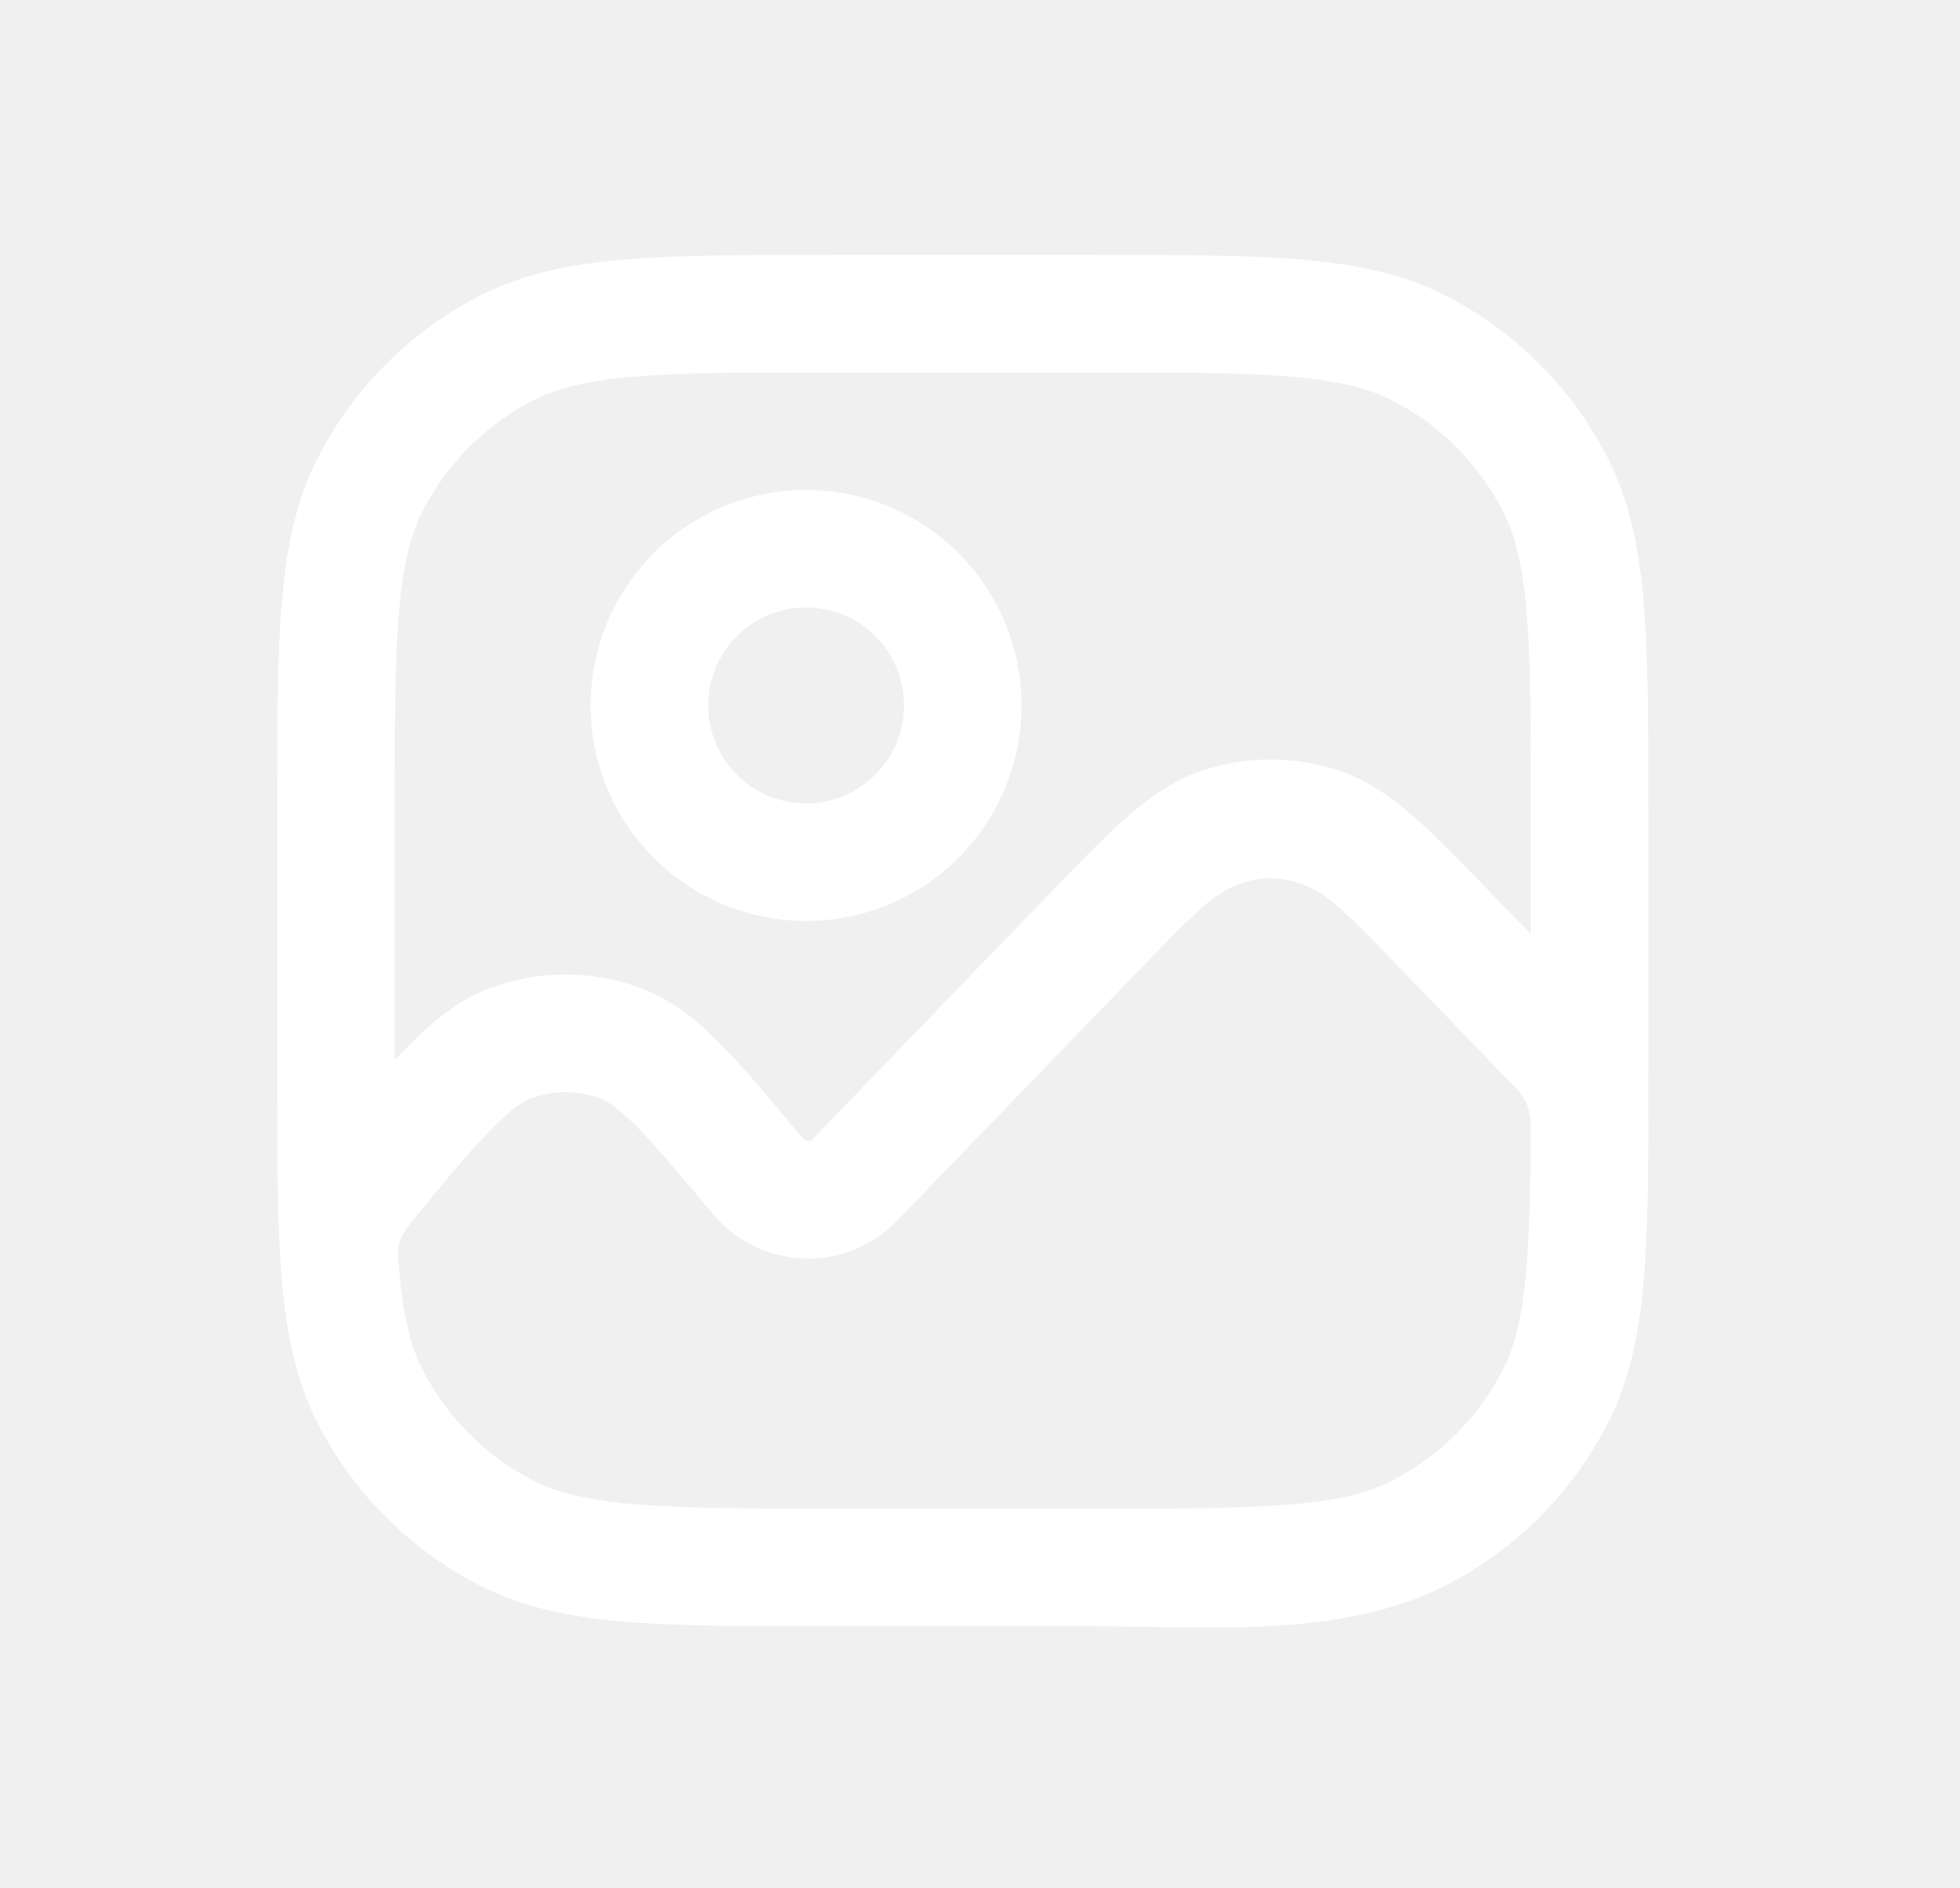
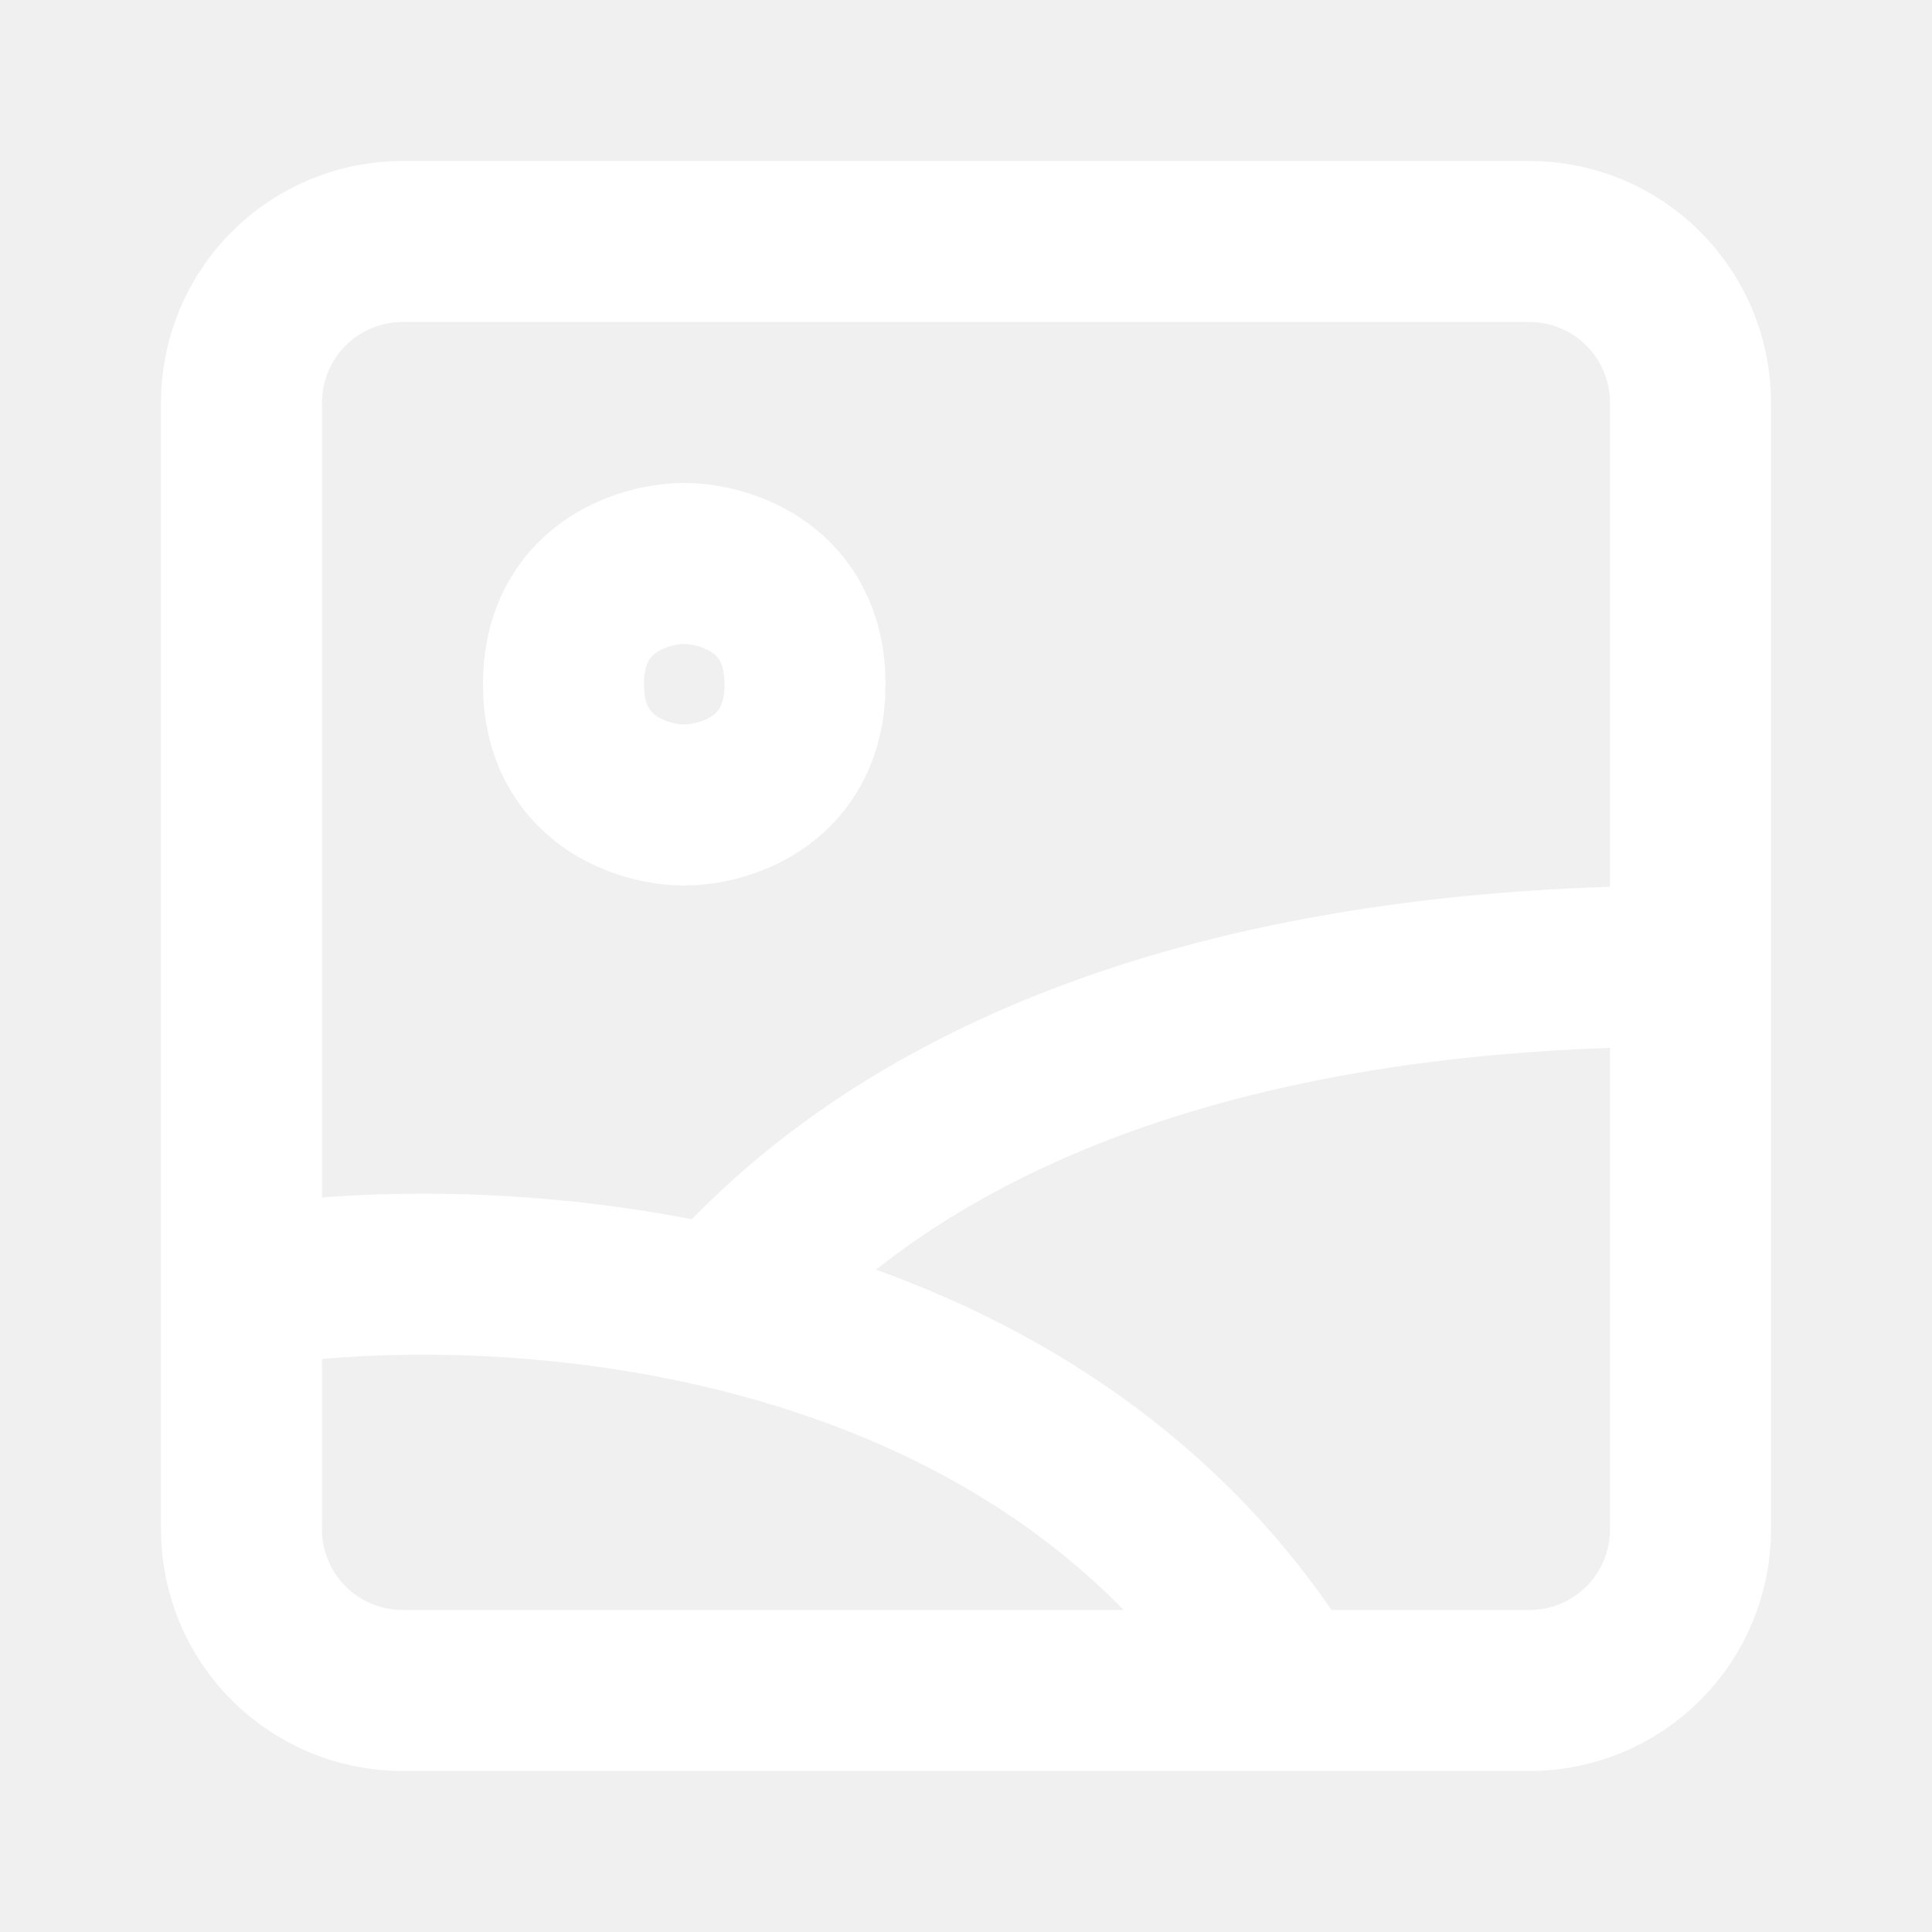
- <svg xmlns="http://www.w3.org/2000/svg" width="27" height="26" viewBox="0 0 27 26" fill="none">
-   <path d="M16.565 10.613C17.174 10.411 17.832 10.411 18.44 10.613C18.837 10.746 19.166 10.978 19.484 11.257C19.788 11.524 20.134 11.882 20.547 12.309C21.041 12.822 21.535 13.334 22.03 13.846C22.514 14.345 22.708 14.871 22.706 15.575C22.699 17.366 22.661 18.594 22.148 19.601C21.656 20.565 20.872 21.349 19.907 21.841C18.455 22.581 16.599 22.4 15.025 22.4H11.5C10.321 22.4 9.387 22.4 8.634 22.338C7.864 22.276 7.213 22.144 6.618 21.842C5.653 21.35 4.869 20.566 4.377 19.601C4.059 18.976 3.935 18.296 3.87 17.468C3.775 16.216 4.837 15.203 5.654 14.379C5.986 14.044 6.335 13.764 6.769 13.604C7.428 13.363 8.15 13.363 8.808 13.604C9.242 13.764 9.592 14.044 9.923 14.379C10.245 14.703 10.605 15.135 11.041 15.658C11.079 15.705 11.138 15.748 11.194 15.691L14.459 12.309C14.873 11.882 15.217 11.524 15.522 11.257C15.84 10.978 16.169 10.746 16.565 10.613ZM16.59 12.473C16.342 12.691 16.043 13 15.6 13.459L12.358 16.815C12.192 16.988 11.991 17.123 11.769 17.213C11.547 17.302 11.308 17.344 11.069 17.335C10.829 17.326 10.594 17.267 10.379 17.162C10.164 17.056 9.974 16.906 9.821 16.722C9.355 16.165 9.039 15.787 8.774 15.52C8.515 15.258 8.363 15.166 8.252 15.125C7.953 15.015 7.625 15.015 7.325 15.125C7.214 15.166 7.064 15.258 6.804 15.52C6.404 15.921 6.052 16.369 5.69 16.804C5.516 17.013 5.469 17.123 5.488 17.387C5.542 18.095 5.647 18.526 5.819 18.866C6.156 19.526 6.692 20.062 7.352 20.399C7.681 20.566 8.097 20.669 8.766 20.724C9.446 20.78 10.314 20.781 11.536 20.781H14.989C16.276 20.781 17.974 21.009 19.173 20.399C19.833 20.062 20.369 19.526 20.706 18.866C21.01 18.267 21.079 17.46 21.087 15.57C21.088 15.274 21.042 15.153 20.83 14.934L19.405 13.459C18.962 13 18.665 12.692 18.415 12.473C17.86 11.985 17.17 11.964 16.59 12.473Z" fill="white" />
-   <path d="M11.5 3.511H15.025C16.204 3.511 17.138 3.511 17.891 3.573C18.661 3.635 19.312 3.767 19.908 4.069C20.872 4.561 21.657 5.346 22.148 6.311C22.451 6.905 22.583 7.557 22.645 8.327C22.707 9.08 22.707 10.014 22.707 11.193V14.718C22.707 15.897 22.707 16.831 22.645 17.584C22.583 18.354 22.451 19.005 22.149 19.601C21.657 20.565 20.872 21.349 19.907 21.84C19.313 22.144 18.661 22.276 17.891 22.338C17.138 22.4 16.204 22.4 15.025 22.4H11.5C10.321 22.4 9.387 22.4 8.634 22.338C7.864 22.276 7.213 22.144 6.618 21.842C5.653 21.35 4.869 20.566 4.377 19.601C4.074 19.005 3.942 18.354 3.88 17.584C3.818 16.831 3.818 15.897 3.818 14.718V11.193C3.818 10.014 3.818 9.08 3.88 8.327C3.942 7.557 4.074 6.906 4.376 6.311C4.868 5.346 5.653 4.562 6.618 4.07C7.212 3.767 7.864 3.635 8.634 3.573C9.387 3.511 10.321 3.511 11.5 3.511ZM8.766 5.186C8.097 5.24 7.681 5.345 7.352 5.512C6.692 5.849 6.156 6.385 5.819 7.045C5.652 7.374 5.549 7.79 5.493 8.459C5.438 9.139 5.437 10.007 5.437 11.229V14.682C5.437 15.905 5.437 16.773 5.493 17.452C5.547 18.121 5.652 18.537 5.819 18.866C6.156 19.526 6.692 20.062 7.352 20.398C7.681 20.566 8.097 20.669 8.766 20.724C9.446 20.779 10.314 20.781 11.536 20.781H14.989C16.212 20.781 17.08 20.781 17.759 20.724C18.428 20.671 18.844 20.566 19.173 20.398C19.833 20.062 20.369 19.526 20.706 18.866C20.873 18.537 20.977 18.121 21.032 17.452C21.087 16.772 21.088 15.904 21.088 14.682V11.229C21.088 10.007 21.088 9.138 21.032 8.459C20.978 7.79 20.873 7.374 20.706 7.045C20.369 6.385 19.833 5.849 19.173 5.512C18.844 5.345 18.428 5.241 17.759 5.186C17.079 5.131 16.211 5.13 14.989 5.13H11.536C10.314 5.13 9.445 5.13 8.766 5.186Z" fill="white" />
-   <path d="M11.104 8.368C10.746 8.368 10.403 8.51 10.15 8.763C9.897 9.016 9.755 9.36 9.755 9.717C9.755 10.075 9.897 10.418 10.15 10.671C10.403 10.925 10.746 11.067 11.104 11.067C11.462 11.067 11.805 10.925 12.058 10.671C12.311 10.418 12.453 10.075 12.453 9.717C12.453 9.36 12.311 9.016 12.058 8.763C11.805 8.51 11.462 8.368 11.104 8.368ZM8.136 9.717C8.136 8.93 8.448 8.175 9.005 7.619C9.562 7.062 10.317 6.749 11.104 6.749C11.891 6.749 12.646 7.062 13.203 7.619C13.759 8.175 14.072 8.93 14.072 9.717C14.072 10.505 13.759 11.26 13.203 11.816C12.646 12.373 11.891 12.686 11.104 12.686C10.317 12.686 9.562 12.373 9.005 11.816C8.448 11.26 8.136 10.505 8.136 9.717Z" fill="white" />
+ <svg xmlns="http://www.w3.org/2000/svg" width="24" height="24" viewBox="0 0 24 24" fill="none">
+   <path d="M21 12V5C21 4.47 20.789 3.961 20.414 3.586C20.039 3.211 19.53 3 19 3H5C4.47 3 3.961 3.211 3.586 3.586C3.211 3.961 3 4.47 3 5V16M21 12V19C21 19.53 20.789 20.039 20.414 20.414C20.039 20.789 19.53 21 19 21H16M21 12C14.558 12 10.895 13.985 8.945 16.243M3 16V19C3 19.53 3.211 20.039 3.586 20.414C3.961 20.789 4.47 21 5 21H16M3 16C4.403 15.766 6.637 15.707 8.945 16.243M16 21C14.296 18.232 11.573 16.852 8.945 16.243M8.5 7C8 7 7 7.3 7 8.5C7 9.7 8 10 8.5 10C9 10 10 9.7 10 8.5C10 7.3 9 7 8.5 7Z" stroke="white" stroke-width="2" stroke-linecap="round" stroke-linejoin="round" />
</svg>
